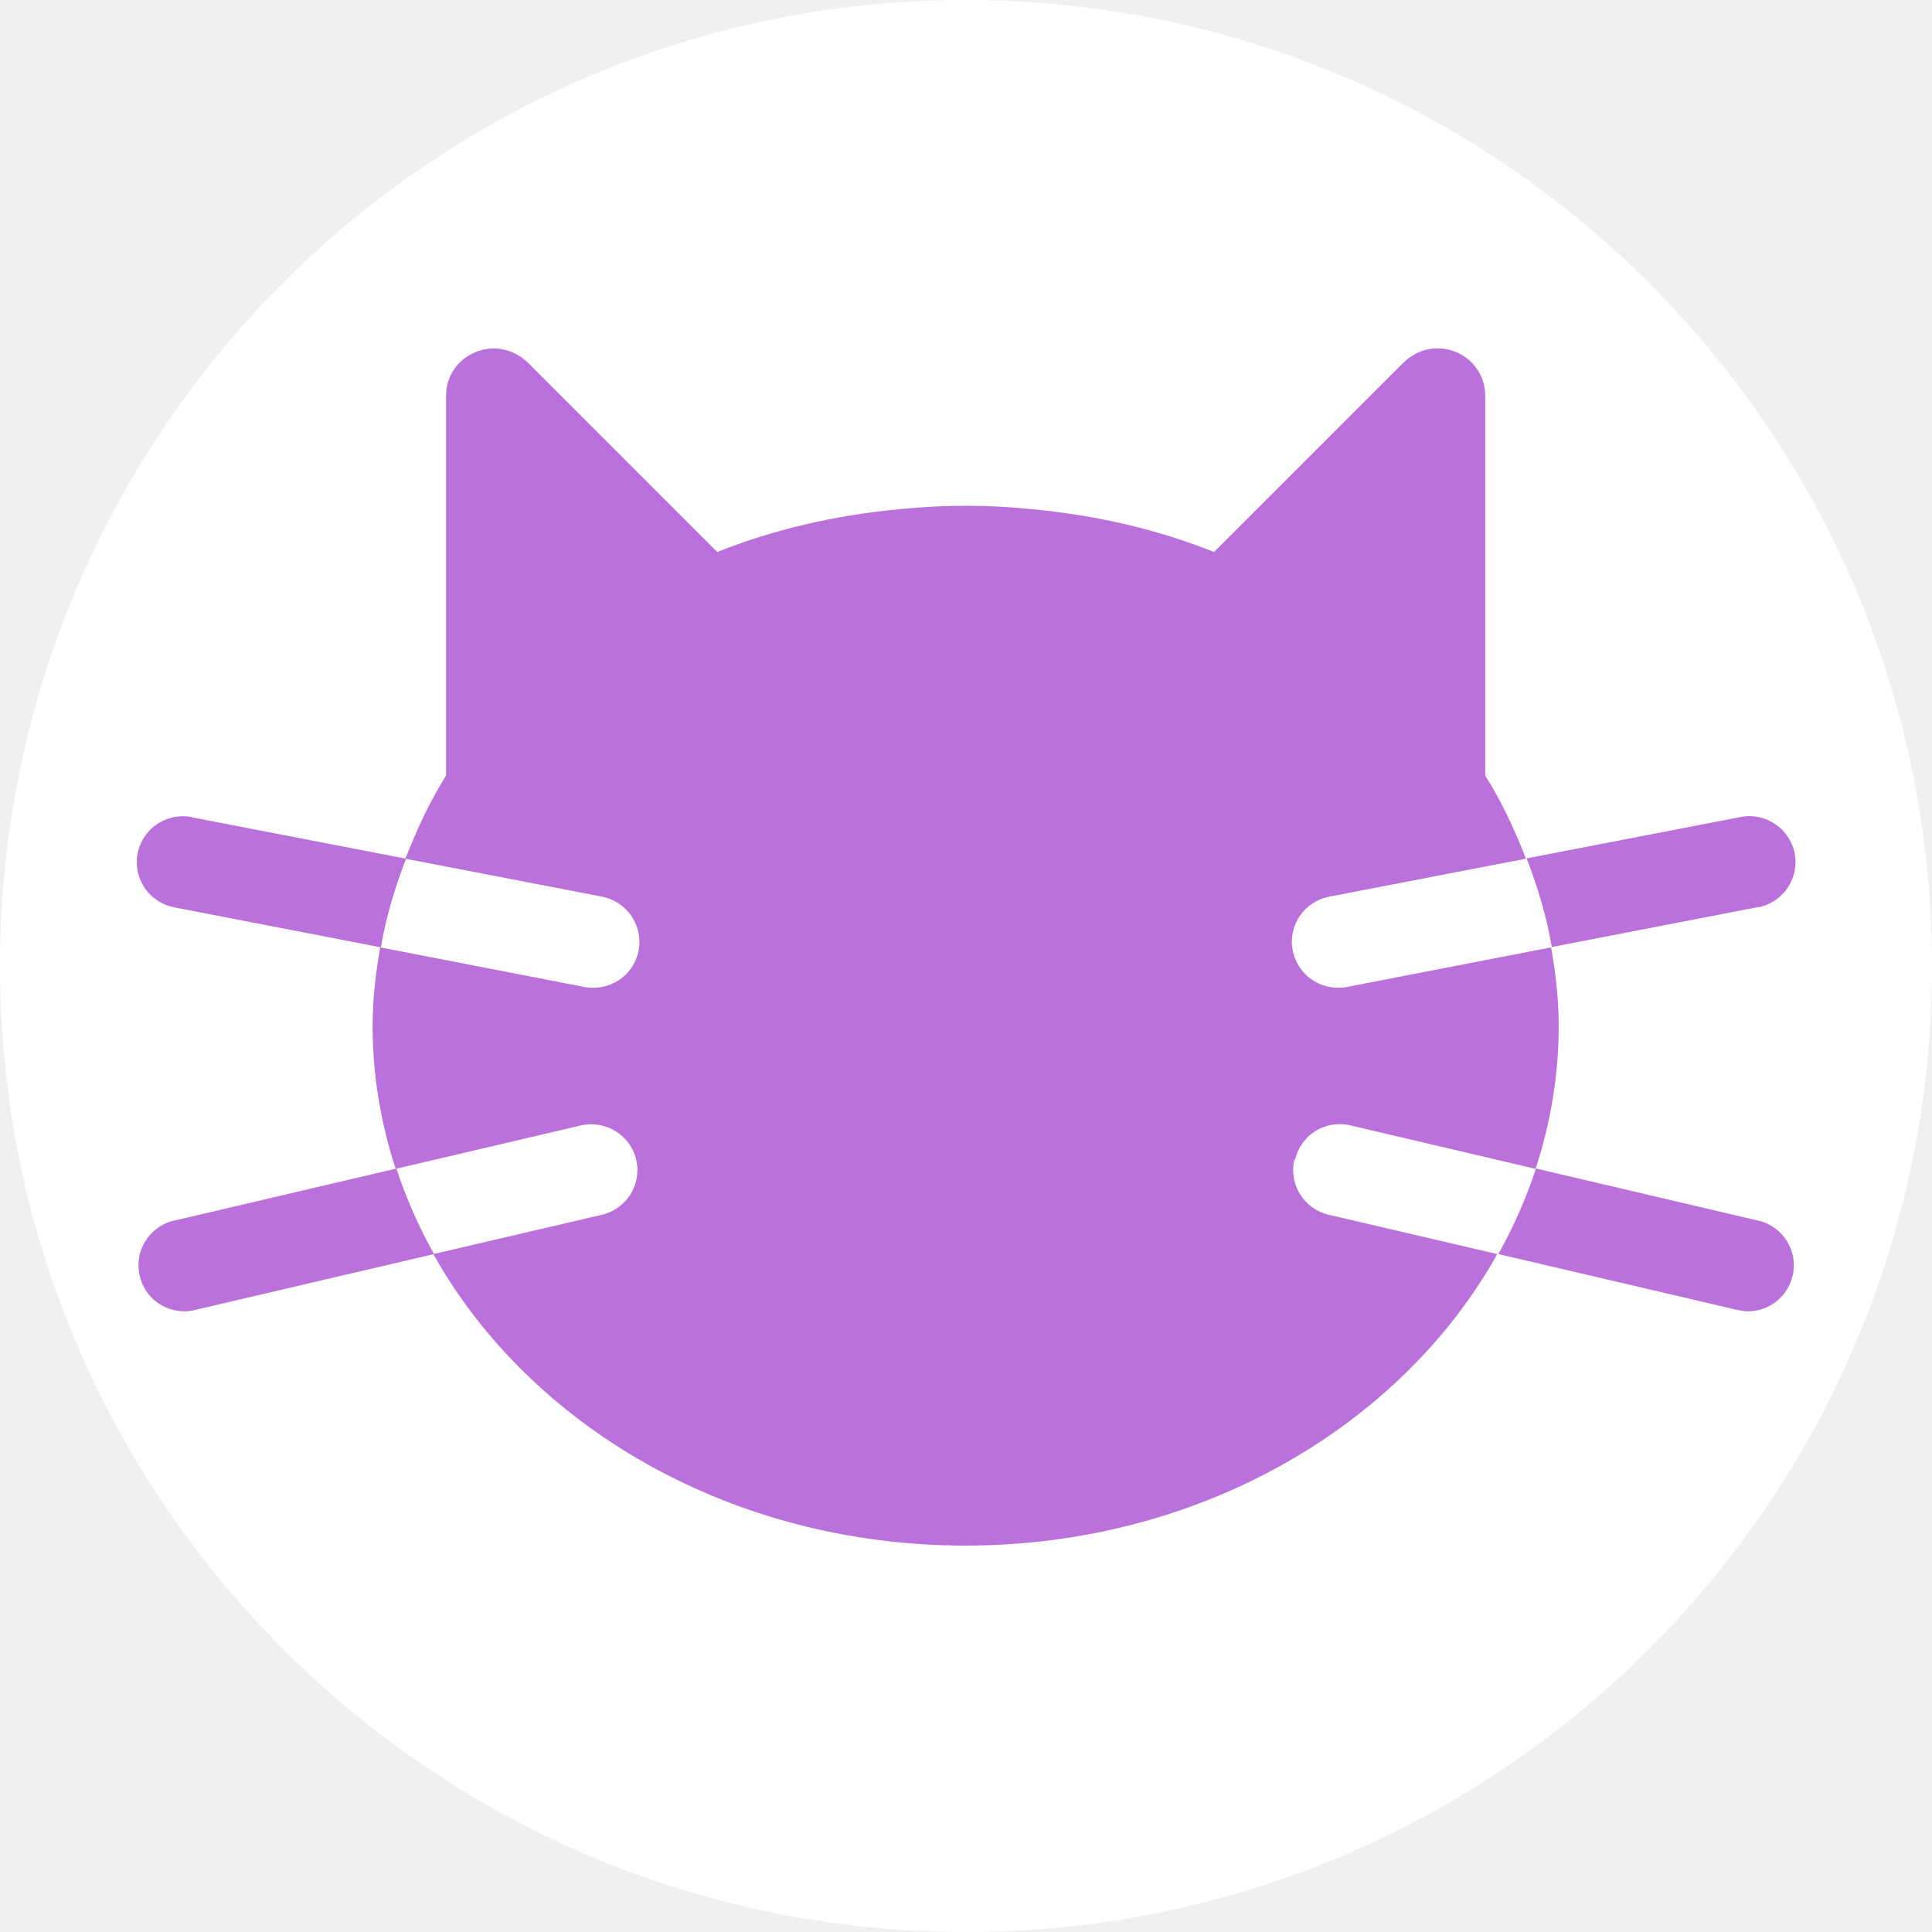
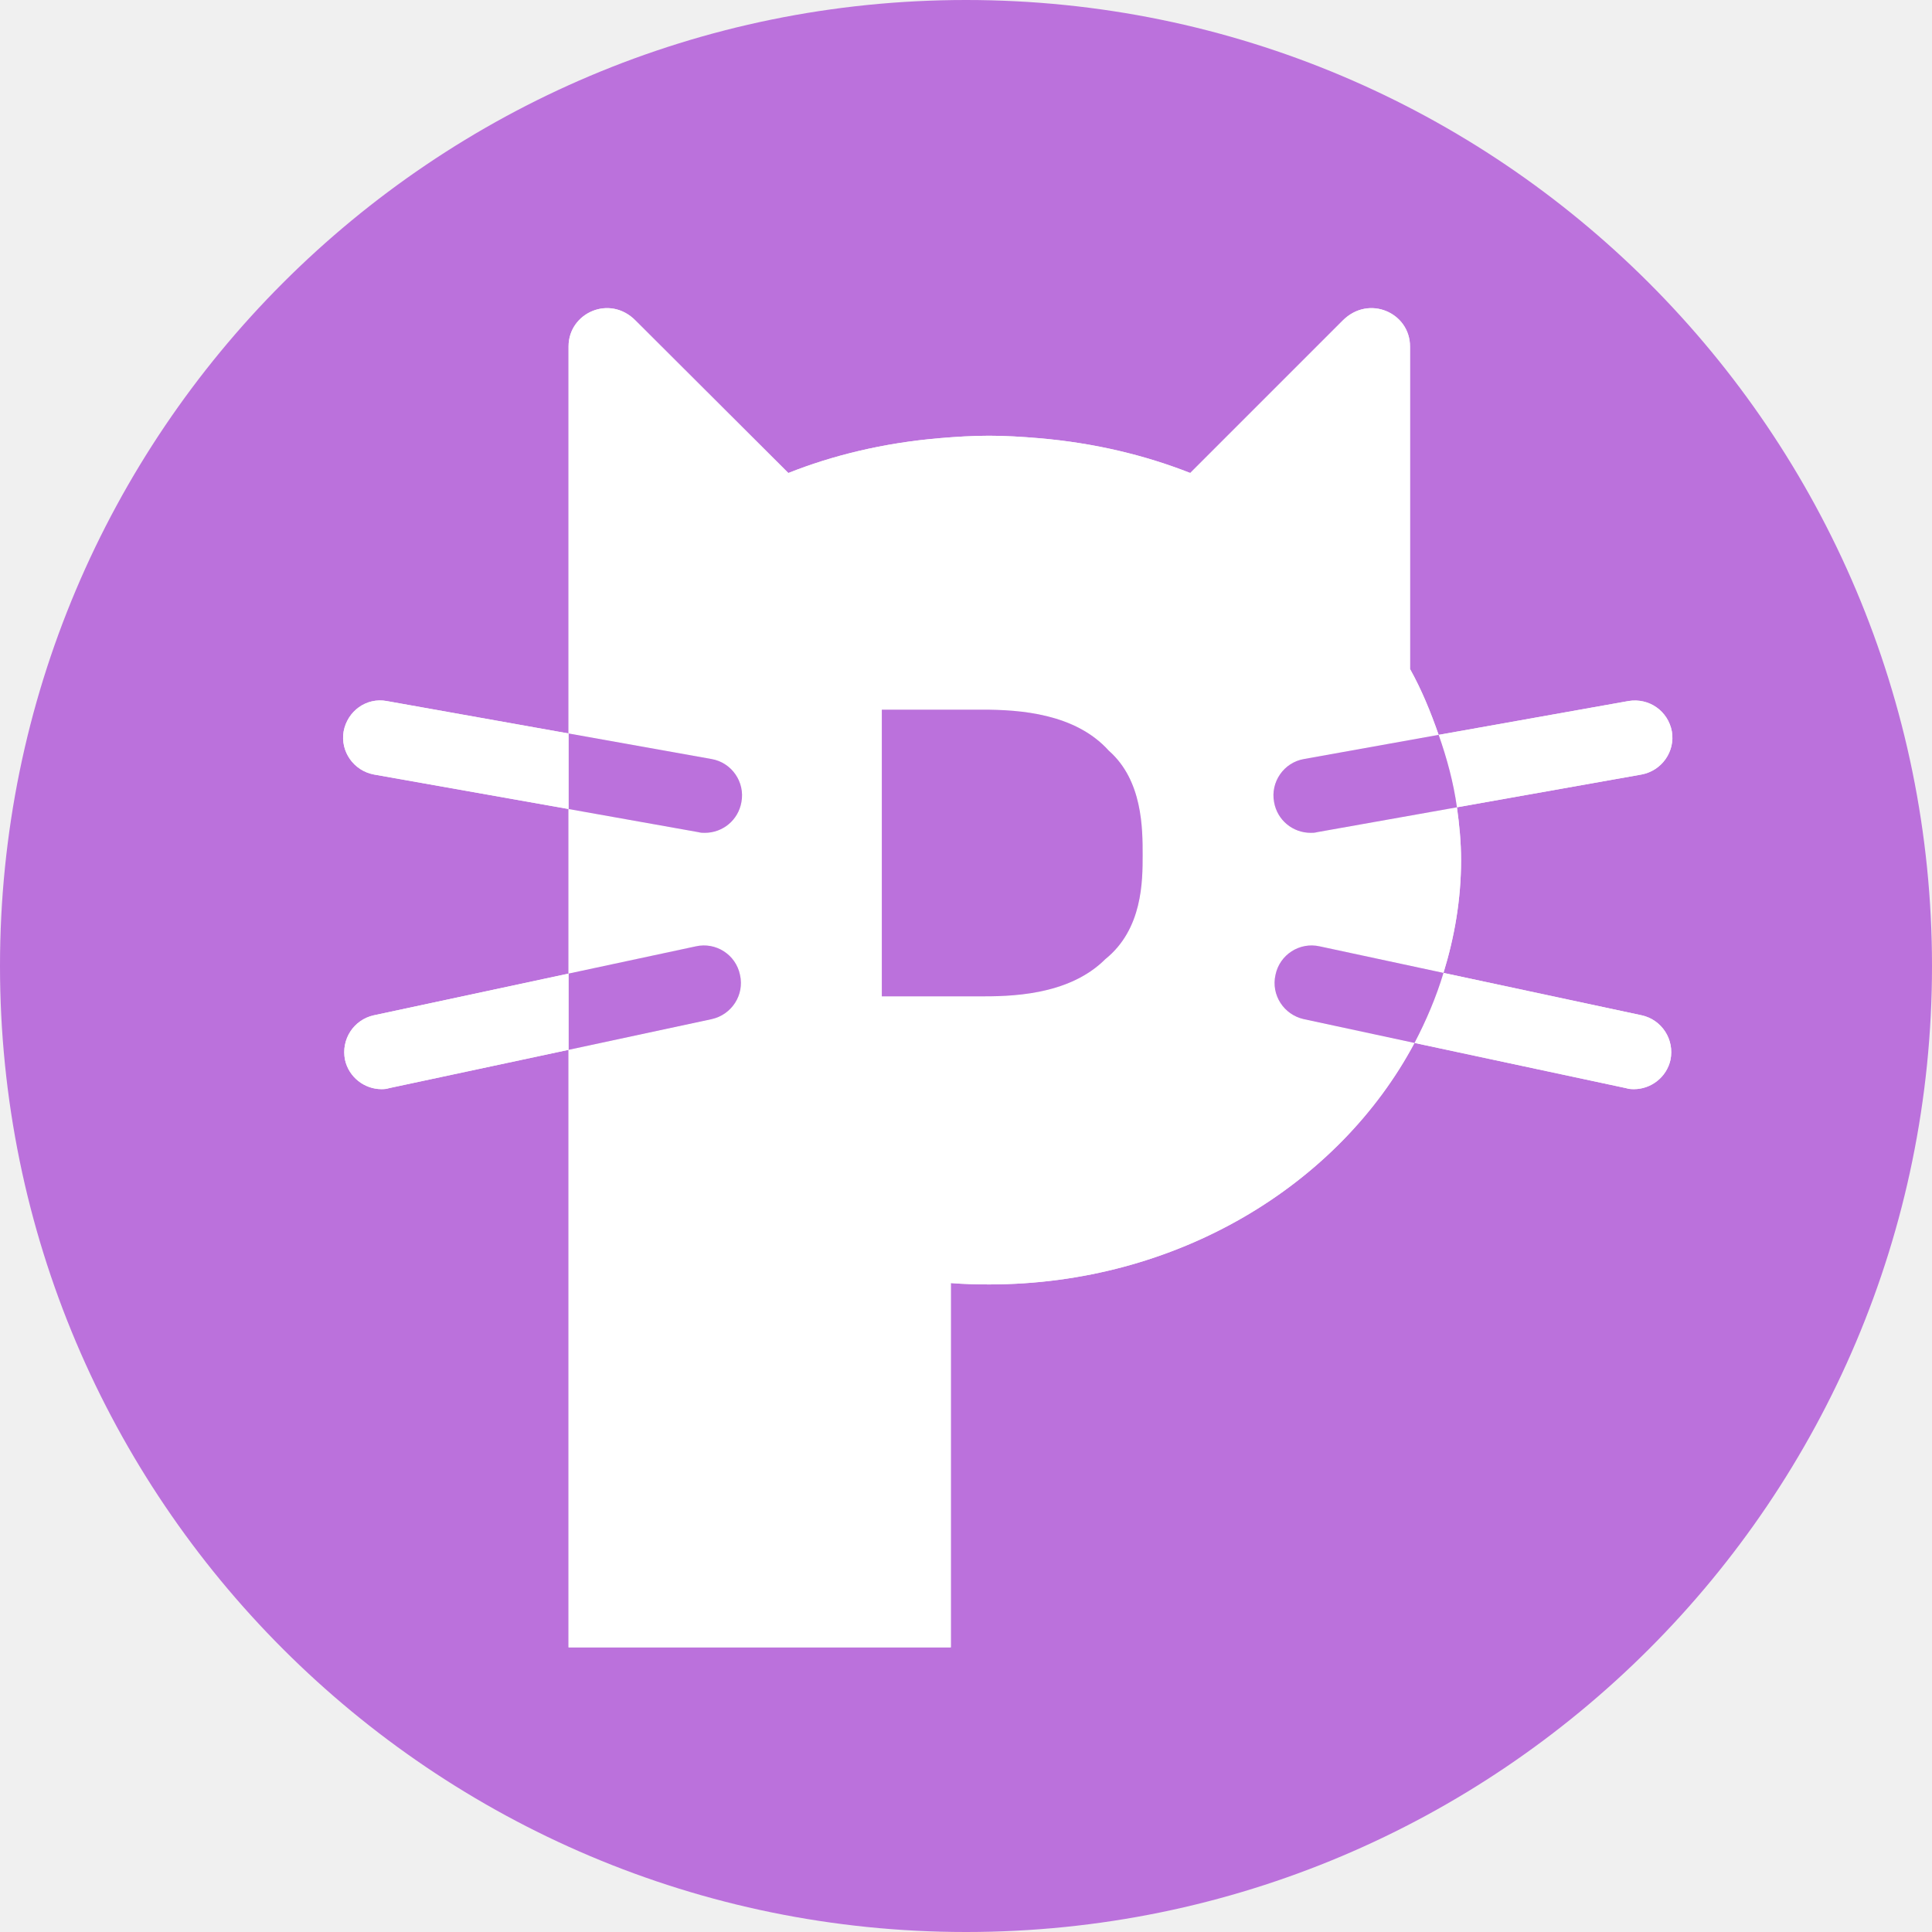
<svg xmlns="http://www.w3.org/2000/svg" id="Layer_2" width="56" height="56" viewBox="0 0 56 56">
  <defs>
    <style>.cls-1{fill:#fff;}.cls-2{fill:#bb71dc;}</style>
  </defs>
-   <circle class="cls-1" cx="28" cy="28" r="28" />
-   <path class="cls-2" d="M37.54,33.61c.17-.72.88-1.16,1.6-.99l5.37,1.26c.43-1.32.67-2.7.67-4.14,0-.78-.09-1.54-.22-2.28l-5.93,1.15c-.08.02-.17.02-.25.02-.63,0-1.18-.44-1.31-1.08-.14-.72.33-1.42,1.06-1.56l5.7-1.1c-.32-.83-.7-1.65-1.18-2.41v-11.01c0-1.2-1.47-1.87-2.4-.93l-5.46,5.46c-1.55-.62-3.35-1.07-5.38-1.25-.6-.06-1.2-.09-1.82-.09s-1.22.03-1.82.09c-2.03.18-3.83.63-5.38,1.25l-5.46-5.46c-.93-.93-2.4-.27-2.4.93v11.01c-.48.76-.85,1.57-1.18,2.41l5.7,1.1c.72.14,1.2.84,1.06,1.56-.12.64-.68,1.08-1.31,1.08-.08,0-.17,0-.25-.02l-5.93-1.15c-.13.75-.22,1.5-.22,2.28,0,1.44.24,2.83.67,4.14l5.37-1.26c.71-.16,1.43.28,1.6.99.17.72-.28,1.43-.99,1.6l-4.89,1.14c2.8,5,8.64,8.45,15.42,8.45s12.62-3.45,15.42-8.45l-4.89-1.14c-.72-.17-1.16-.89-.99-1.6Z" />
-   <path class="cls-2" d="M5.55,23.68c-.72-.13-1.42.33-1.56,1.06-.14.72.33,1.42,1.06,1.56l5.99,1.16c.15-.89.41-1.74.73-2.57l-6.21-1.2Z" />
-   <path class="cls-2" d="M5.04,35.38c-.72.17-1.16.89-.99,1.6.14.62.69,1.03,1.3,1.03.1,0,.2-.01.3-.04l6.93-1.62c-.44-.79-.81-1.62-1.09-2.48l-6.44,1.51Z" />
-   <path class="cls-2" d="M50.96,26.3c.72-.14,1.2-.84,1.06-1.56-.14-.72-.84-1.2-1.56-1.06l-6.21,1.2c.32.83.58,1.69.73,2.57l5.99-1.16Z" />
-   <path class="cls-2" d="M50.96,35.38l-6.44-1.51c-.28.86-.65,1.69-1.09,2.48l6.93,1.62c.1.02.2.04.3.04.61,0,1.15-.41,1.3-1.03.17-.72-.28-1.43-.99-1.6Z" />
+   <path class="cls-2" d="M28,0C43.46,0,56,12.54,56,28s-12.54,28-28,28S0,43.46,0,28,12.53,0,28,0ZM47.58,22.45c.59-.11.98-.67.88-1.25-.11-.59-.66-.98-1.26-.88l-5.5.98c-.23-.66-.49-1.3-.83-1.91v-9.35c0-.97-1.19-1.51-1.95-.75l-4.42,4.42c-1.27-.5-2.74-.87-4.4-1.01-.48-.04-.95-.07-1.43-.07s-.96.03-1.43.07c-1.66.14-3.13.51-4.39,1.01l-4.43-4.42c-.75-.76-1.94-.22-1.94.75v11.22l-5.27-.94c-.59-.11-1.14.29-1.25.88-.1.58.29,1.14.88,1.25l5.64,1v4.77l-5.65,1.21c-.58.13-.95.7-.83,1.29.11.5.56.85,1.06.85.07,0,.15,0,.22-.03l5.2-1.11v17.32h11.08v-10.56c.37.03.74.04,1.11.04,5.44,0,10.13-2.87,12.33-7l6.13,1.31c.08.02.16.03.23.03.5,0,.95-.35,1.06-.85.12-.59-.25-1.16-.83-1.29l-5.75-1.23c.32-1.04.51-2.13.51-3.27,0-.52-.05-1.03-.12-1.53l5.35-.95Z" />
+   <path class="cls-1" d="M48.46,21.2c.1.58-.29,1.14-.88,1.25l-5.35.95c-.1-.72-.29-1.42-.53-2.1l5.5-.98c.6-.1,1.15.29,1.26.88Z" />
+   <path class="cls-1" d="M47.59,29.43c.58.13.95.7.83,1.29-.11.5-.56.85-1.06.85-.07,0-.15,0-.23-.03l-6.13-1.31c.34-.65.63-1.33.84-2.03l5.75,1.23Z" />
+   <path class="cls-1" d="M42.23,23.4c.07.5.12,1.01.12,1.53,0,1.14-.19,2.23-.51,3.27l-3.59-.77c-.58-.13-1.16.24-1.28.83-.13.58.24,1.15.82,1.28l3.21.69c-2.2,4.13-6.89,7-12.33,7-.37,0-.74-.01-1.11-.04v10.56h-11.08v-17.32l4.15-.89c.58-.13.95-.7.82-1.28-.12-.59-.7-.96-1.28-.83l-3.69.79v-4.77l3.76.67c.07.02.13.02.19.02.52,0,.97-.37,1.06-.89.11-.58-.28-1.15-.87-1.25l-4.14-.74v-11.22c0-.97,1.19-1.51,1.94-.75l4.43,4.42c1.26-.5,2.73-.87,4.39-1.01.47-.04.95-.07,1.43-.07s.95.03,1.43.07c1.66.14,3.13.51,4.4,1.01l4.42-4.42c.76-.76,1.95-.22,1.95.75v9.35c.34.61.6,1.25.83,1.91l-3.9.7c-.59.1-.98.67-.87,1.25.09.52.54.89,1.06.89.06,0,.12,0,.19-.02l4.05-.72ZM33.12,24.78c0-.76,0-2.16-.98-3.02-.97-1.08-2.58-1.19-3.66-1.19h-2.92v8.31h2.81c.86,0,2.59,0,3.67-1.08,1.08-.87,1.08-2.27,1.08-3.02Z" />
+   <path class="cls-2" d="M42.23,23.4l-4.05.72c-.07.02-.13.02-.19.02-.52,0-.97-.37-1.06-.89-.11-.58.28-1.15.87-1.25l3.9-.7c.24.68.43,1.38.53,2.1Z" />
+   <path class="cls-2" d="M38.25,27.43l3.59.77c-.21.7-.5,1.38-.84,2.03l-3.21-.69c-.58-.13-.95-.7-.82-1.28.12-.59.7-.96,1.28-.83Z" />
+   <path class="cls-2" d="M32.14,21.76c.98.86.98,2.26.98,3.02s0,2.15-1.08,3.02c-1.08,1.08-2.81,1.08-3.67,1.08h-2.81v-8.31h2.92c1.08,0,2.69.11,3.66,1.19Z" />
+   <path class="cls-2" d="M20.62,22c.59.1.98.67.87,1.25-.09.52-.54.89-1.06.89-.06,0-.12,0-.19-.02l-3.76-.67v-2.19l4.14.74Z" />
+   <path class="cls-2" d="M21.45,28.26c.13.58-.24,1.15-.82,1.28l-4.15.89v-2.21l3.69-.79c.58-.13,1.16.24,1.28.83Z" />
+   <path class="cls-1" d="M16.48,28.22v2.21l-5.2,1.11c-.07.02-.15.03-.22.03-.5,0-.95-.35-1.06-.85-.12-.59.25-1.16.83-1.29l5.65-1.21Z" />
+   <path class="cls-1" d="M16.48,21.26v2.19l-5.64-1c-.59-.11-.98-.67-.88-1.25.11-.59.66-.99,1.25-.88l5.27.94Z" />
</svg>
